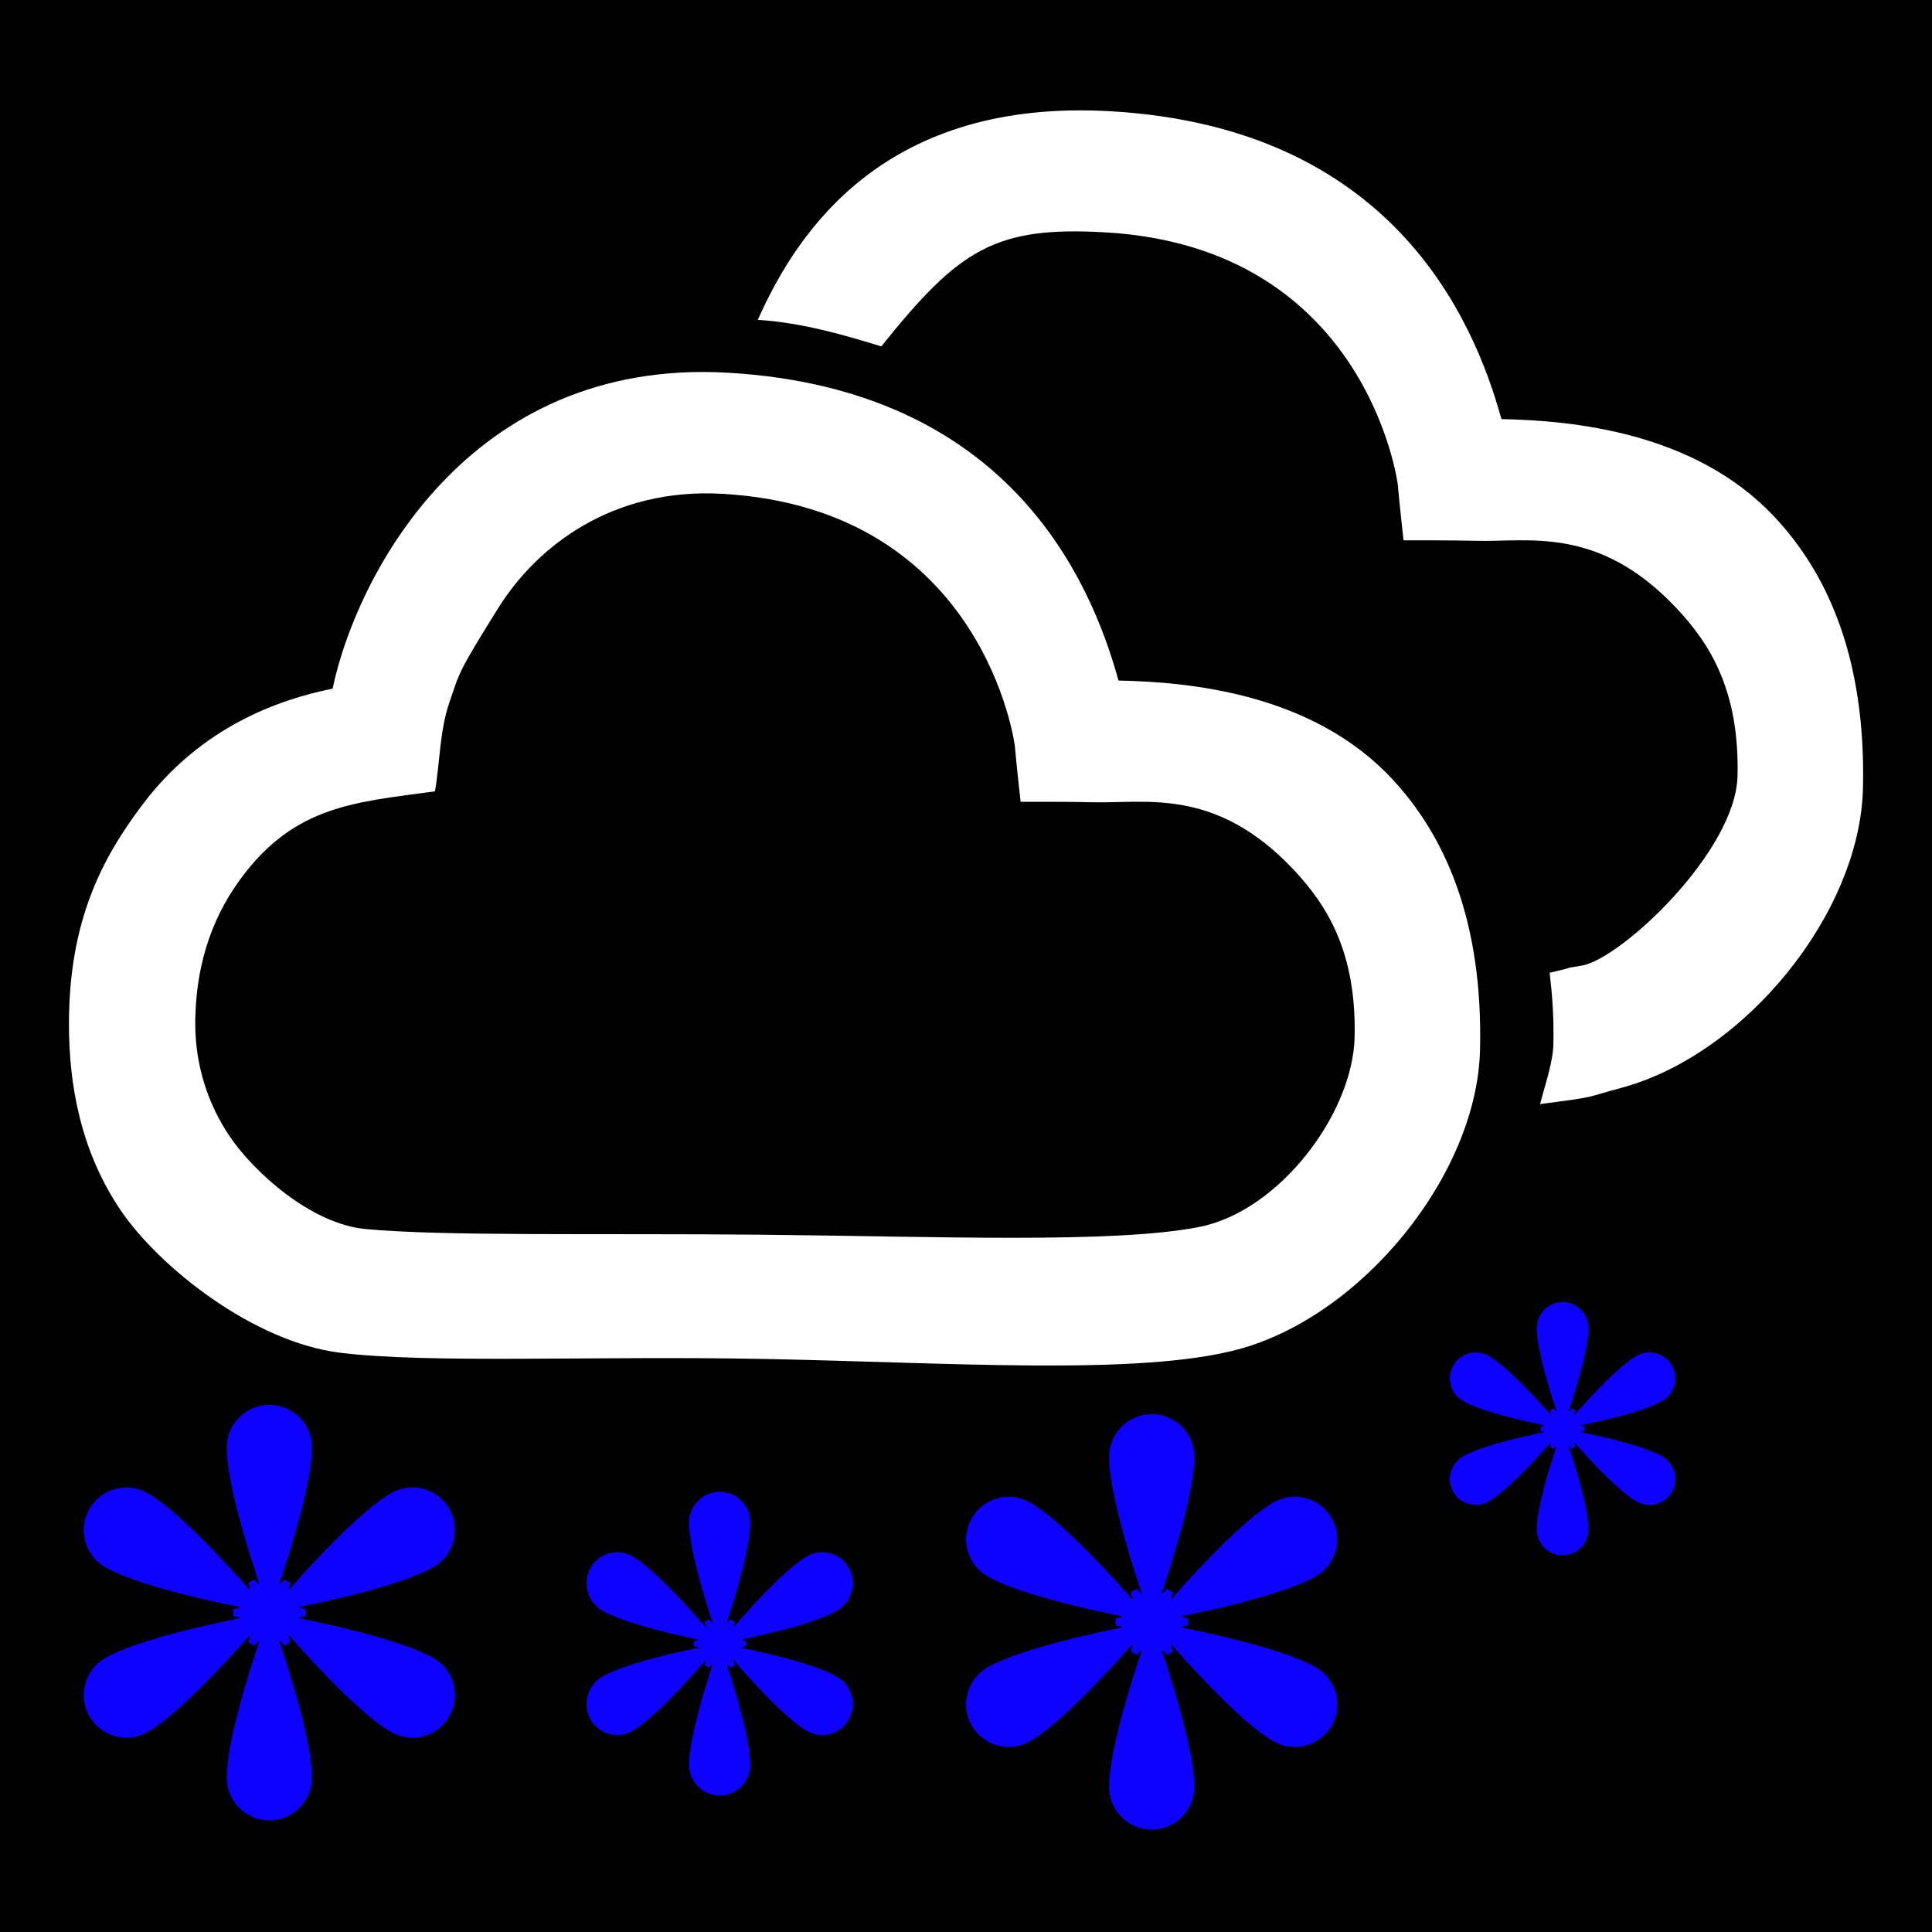
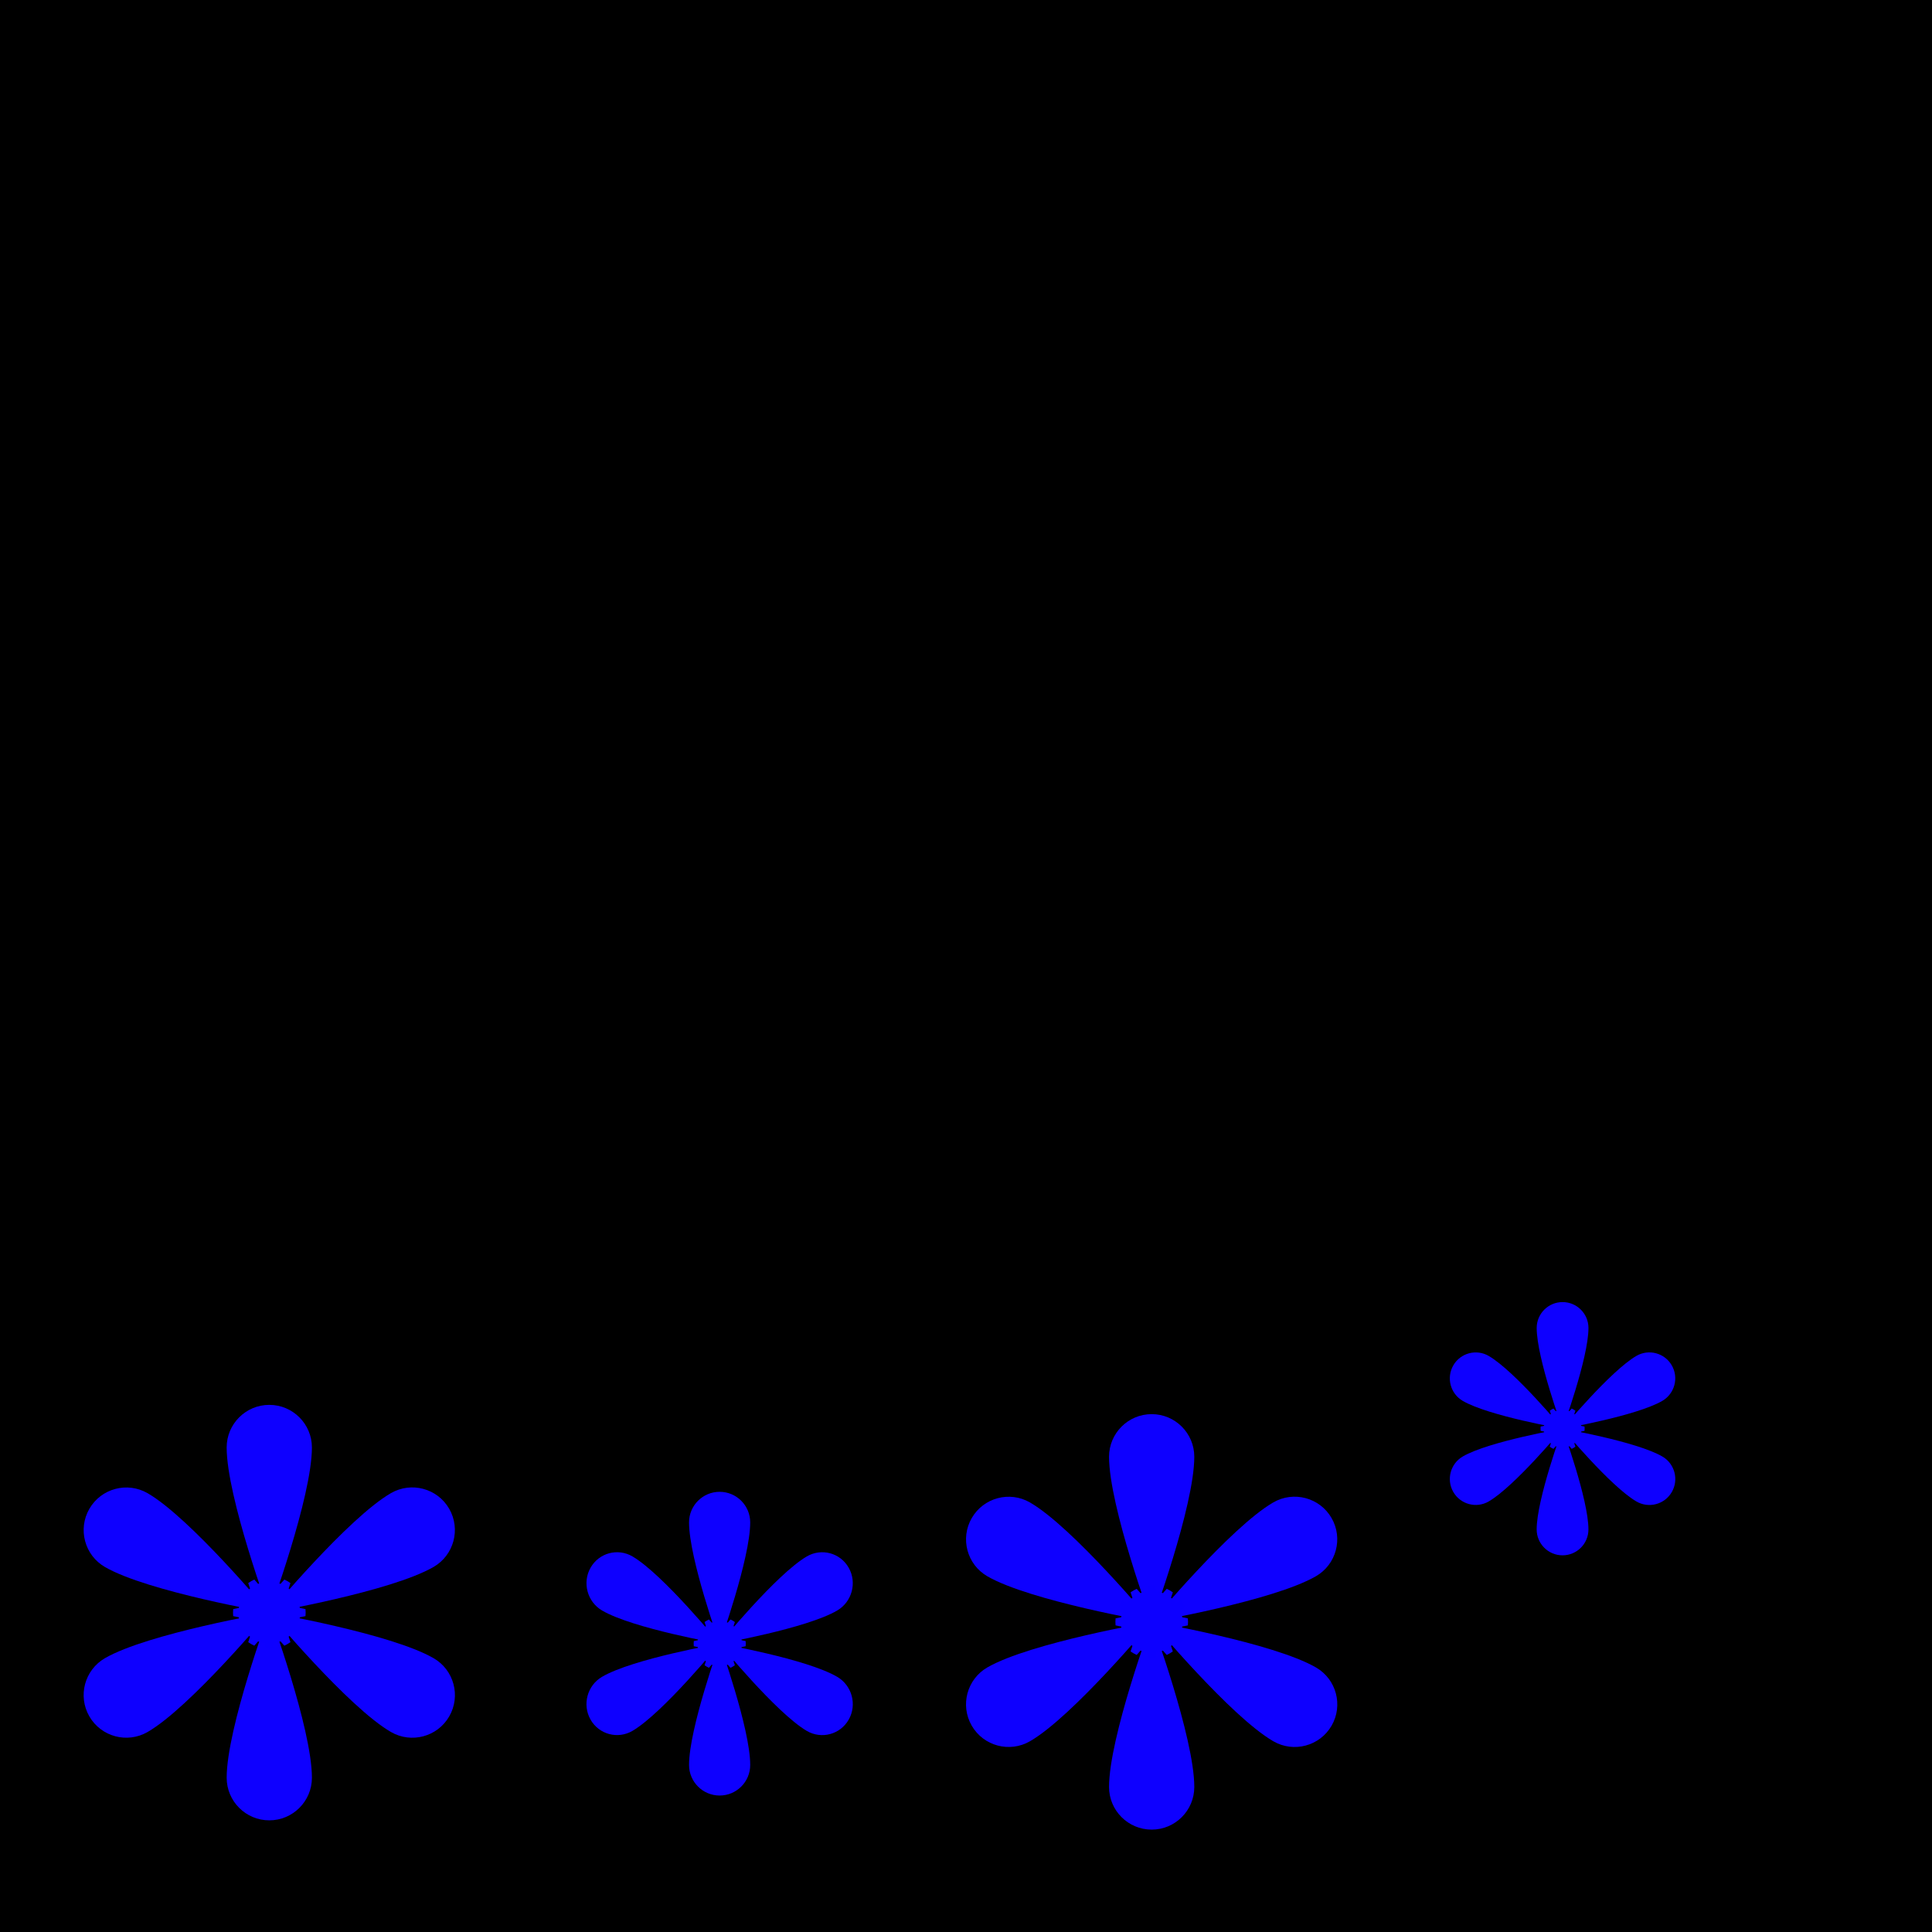
<svg xmlns="http://www.w3.org/2000/svg" xml:space="preserve" style="fill-rule:evenodd;clip-rule:evenodd;stroke-linejoin:round;stroke-miterlimit:2" viewBox="0 0 200 200">
  <path d="M-2657.342-912.857h3426.96v2296.67h-3426.96z" />
-   <path d="M20.856 28.841h194.975v135.49H20.856z" style="fill:none" transform="matrix(1.02577 0 0 1.47613 -21.39 -42.573)" />
-   <path d="M63.898 81.788c4.065-9.157 12.913-22.072 35.197-20.761 27.803 1.635 36.027 20.475 38.83 30.639 7.145.151 19.243 1.289 27.167 9.718 5.218 5.551 9.131 13.987 8.824 27.031-.294 12.469-11.774 26.563-24.142 29.85-3.772 1.003-2.046.815-8.001 1.59.463-1.8 1.281-4.159 1.323-5.929.063-2.661-.104-4.853-.368-7.146 3.566-.821.539-.25 3.223-.716 3.867-.671 15.3-11.324 15.478-18.879.198-8.413-2.686-13.088-6.052-16.668-7.815-8.314-14.76-6.575-20.145-6.735-1.997-.06-7.05-.045-7.05-.045s-.422-3.737-.577-5.581c0 0-2.997-23.542-29.046-25.074-11.026-.648-14.599 1.652-22.365 11.348-3.532-1.081-7.789-2.357-12.296-2.642" style="fill:#fff" transform="translate(11.999 -51.94)scale(1.0399)" />
-   <path d="M59.694 92.473c2.238-10.8 13.266-32.983 39.401-31.446 27.803 1.635 36.027 20.475 38.83 30.639 7.145.151 19.243 1.289 27.167 9.718 5.218 5.551 9.131 13.987 8.824 27.031-.294 12.469-11.774 26.563-24.142 29.85-9.87 2.623-28.724 1.291-47.131.936-16.87-.325-33.365.48-42.224-.621-8.593-1.069-17.961-8.497-21.796-14.136-3.991-5.87-5.19-12.478-5.178-18.679.022-10.397 3.434-16.557 7.253-21.658 5.878-7.852 13.634-10.551 18.996-11.634m10.18 10.227c-7.902 1.07-13.874 1.4-19.208 8.526-2.468 3.297-4.633 7.931-4.647 14.651a20 20 0 0 0 3.426 11.166c2.429 3.574 8.09 8.711 13.527 9.226 7.742.733 23.272.409 39.359.564 17.324.166 35.095.906 43.62-.769 8.02-1.576 15.3-11.324 15.478-18.879.198-8.413-2.686-13.088-6.052-16.668-7.815-8.314-14.76-6.575-20.145-6.735-1.997-.06-7.05-.045-7.05-.045s-.422-3.737-.577-5.581c0 0-2.997-23.542-29.046-25.074-11.026-.648-18.547 5.237-22.365 11.348-4.146 6.636-3.834 6.406-4.887 9.451-.974 2.814-.948 6.219-1.433 8.819" style="fill:#fff" transform="translate(-27.642 -24.875)scale(1.0399)" />
+   <path d="M20.856 28.841h194.975v135.49H20.856z" transform="matrix(1.02577 0 0 1.47613 -21.39 -42.573)" />
+   <path d="M63.898 81.788c4.065-9.157 12.913-22.072 35.197-20.761 27.803 1.635 36.027 20.475 38.83 30.639 7.145.151 19.243 1.289 27.167 9.718 5.218 5.551 9.131 13.987 8.824 27.031-.294 12.469-11.774 26.563-24.142 29.85-3.772 1.003-2.046.815-8.001 1.59.463-1.8 1.281-4.159 1.323-5.929.063-2.661-.104-4.853-.368-7.146 3.566-.821.539-.25 3.223-.716 3.867-.671 15.3-11.324 15.478-18.879.198-8.413-2.686-13.088-6.052-16.668-7.815-8.314-14.76-6.575-20.145-6.735-1.997-.06-7.05-.045-7.05-.045s-.422-3.737-.577-5.581c0 0-2.997-23.542-29.046-25.074-11.026-.648-14.599 1.652-22.365 11.348-3.532-1.081-7.789-2.357-12.296-2.642" transform="translate(11.999 -51.94)scale(1.0399)" />
+   <path d="M59.694 92.473c2.238-10.8 13.266-32.983 39.401-31.446 27.803 1.635 36.027 20.475 38.83 30.639 7.145.151 19.243 1.289 27.167 9.718 5.218 5.551 9.131 13.987 8.824 27.031-.294 12.469-11.774 26.563-24.142 29.85-9.87 2.623-28.724 1.291-47.131.936-16.87-.325-33.365.48-42.224-.621-8.593-1.069-17.961-8.497-21.796-14.136-3.991-5.87-5.19-12.478-5.178-18.679.022-10.397 3.434-16.557 7.253-21.658 5.878-7.852 13.634-10.551 18.996-11.634m10.18 10.227c-7.902 1.07-13.874 1.4-19.208 8.526-2.468 3.297-4.633 7.931-4.647 14.651a20 20 0 0 0 3.426 11.166c2.429 3.574 8.09 8.711 13.527 9.226 7.742.733 23.272.409 39.359.564 17.324.166 35.095.906 43.62-.769 8.02-1.576 15.3-11.324 15.478-18.879.198-8.413-2.686-13.088-6.052-16.668-7.815-8.314-14.76-6.575-20.145-6.735-1.997-.06-7.05-.045-7.05-.045s-.422-3.737-.577-5.581c0 0-2.997-23.542-29.046-25.074-11.026-.648-18.547 5.237-22.365 11.348-4.146 6.636-3.834 6.406-4.887 9.451-.974 2.814-.948 6.219-1.433 8.819" transform="translate(-27.642 -24.875)scale(1.0399)" />
  <path d="M448.033 489.592s10.862 15.406 10.862 22.008c0 3.136-4.867 5.682-10.862 5.682s-10.862-2.546-10.862-5.682c0-6.602 10.862-22.008 10.862-22.008" style="fill:#0e00ff" transform="matrix(.40623 0 0 -.77661 -62.784 548.118)" />
  <path d="M448.033 489.592s10.862 15.406 10.862 22.008c0 3.136-4.867 5.682-10.862 5.682s-10.862-2.546-10.862-5.682c0-6.602 10.862-22.008 10.862-22.008" style="fill:#0e00ff" transform="matrix(.20311 .3518 .67256 -.3883 -301.062 200.386)" />
  <path d="M448.033 489.592s10.862 15.406 10.862 22.008c0 3.136-4.867 5.682-10.862 5.682s-10.862-2.546-10.862-5.682c0-6.602 10.862-22.008 10.862-22.008" style="fill:#0e00ff" transform="matrix(-.20311 .3518 .67256 .3883 -119.057 -179.836)" />
  <path d="M448.033 489.592s10.862 15.406 10.862 22.008c0 3.136-4.867 5.682-10.862 5.682s-10.862-2.546-10.862-5.682c0-6.602 10.862-22.008 10.862-22.008" style="fill:#0e00ff" transform="matrix(-.40623 0 0 .77661 301.225 -212.325)" />
  <path d="M448.033 489.592s10.862 15.406 10.862 22.008c0 3.136-4.867 5.682-10.862 5.682s-10.862-2.546-10.862-5.682c0-6.602 10.862-22.008 10.862-22.008" style="fill:#0e00ff" transform="matrix(-.20302 -.35187 -.67267 .38811 539.512 135.526)" />
  <path d="M448.033 489.592s10.862 15.406 10.862 22.008c0 3.136-4.867 5.682-10.862 5.682s-10.862-2.546-10.862-5.682c0-6.602 10.862-22.008 10.862-22.008" style="fill:#0e00ff" transform="matrix(.20311 -.3518 -.67256 -.3883 357.498 515.628)" />
  <path d="m827.705 439.53.185.901q.538.083 1.047.28l.61-.687q.514.233.973.561l-.29.873q.424.34.766.766l.872-.29q.327.459.562.972l-.688.611q.198.507.281 1.046l.9.185q.056.562 0 1.123l-.9.185a5 5 0 0 1-.281 1.047l.688.61a6 6 0 0 1-.562.973l-.872-.29a5 5 0 0 1-.766.766l.29.872a6 6 0 0 1-.973.562l-.61-.688a5 5 0 0 1-1.047.281l-.185.9a5.7 5.7 0 0 1-1.123 0l-.185-.9a5 5 0 0 1-1.046-.281l-.611.688a6 6 0 0 1-.972-.562l.29-.872a5 5 0 0 1-.766-.766l-.873.29a6 6 0 0 1-.561-.973l.687-.61a5 5 0 0 1-.28-1.047l-.901-.185a6 6 0 0 1 0-1.123l.901-.185q.083-.539.28-1.046l-.687-.611a6 6 0 0 1 .561-.972l.873.29q.34-.426.766-.766l-.29-.873a6 6 0 0 1 .972-.561l.611.687a5 5 0 0 1 1.046-.28l.185-.901q.562-.054 1.123 0" style="fill:#0d00ff" transform="translate(-416.268 -120.397)scale(.6474)" />
  <path d="M448.033 489.592s10.862 15.406 10.862 22.008c0 3.136-4.867 5.682-10.862 5.682s-10.862-2.546-10.862-5.682c0-6.602 10.862-22.008 10.862-22.008" style="fill:#0e00ff" transform="matrix(.40623 0 0 -.77661 -154.128 547.158)" />
  <path d="M448.033 489.592s10.862 15.406 10.862 22.008c0 3.136-4.867 5.682-10.862 5.682s-10.862-2.546-10.862-5.682c0-6.602 10.862-22.008 10.862-22.008" style="fill:#0e00ff" transform="matrix(.20311 .3518 .67256 -.3883 -392.405 199.426)" />
  <path d="M448.033 489.592s10.862 15.406 10.862 22.008c0 3.136-4.867 5.682-10.862 5.682s-10.862-2.546-10.862-5.682c0-6.602 10.862-22.008 10.862-22.008" style="fill:#0e00ff" transform="matrix(-.20311 .3518 .67256 .3883 -210.4 -180.795)" />
  <path d="M448.033 489.592s10.862 15.406 10.862 22.008c0 3.136-4.867 5.682-10.862 5.682s-10.862-2.546-10.862-5.682c0-6.602 10.862-22.008 10.862-22.008" style="fill:#0e00ff" transform="matrix(-.40623 0 0 .77661 209.882 -213.285)" />
  <path d="M448.033 489.592s10.862 15.406 10.862 22.008c0 3.136-4.867 5.682-10.862 5.682s-10.862-2.546-10.862-5.682c0-6.602 10.862-22.008 10.862-22.008" style="fill:#0e00ff" transform="matrix(-.20302 -.35187 -.67267 .38811 448.169 134.567)" />
  <path d="M448.033 489.592s10.862 15.406 10.862 22.008c0 3.136-4.867 5.682-10.862 5.682s-10.862-2.546-10.862-5.682c0-6.602 10.862-22.008 10.862-22.008" style="fill:#0e00ff" transform="matrix(.20311 -.3518 -.67256 -.3883 266.155 514.669)" />
  <path d="m827.705 439.53.185.901q.538.083 1.047.28l.61-.687q.514.233.973.561l-.29.873q.424.34.766.766l.872-.29q.327.459.562.972l-.688.611q.198.507.281 1.046l.9.185q.056.562 0 1.123l-.9.185a5 5 0 0 1-.281 1.047l.688.61a6 6 0 0 1-.562.973l-.872-.29a5 5 0 0 1-.766.766l.29.872a6 6 0 0 1-.973.562l-.61-.688a5 5 0 0 1-1.047.281l-.185.9a5.7 5.7 0 0 1-1.123 0l-.185-.9a5 5 0 0 1-1.046-.281l-.611.688a6 6 0 0 1-.972-.562l.29-.872a5 5 0 0 1-.766-.766l-.873.29a6 6 0 0 1-.561-.973l.687-.61a5 5 0 0 1-.28-1.047l-.901-.185a6 6 0 0 1 0-1.123l.901-.185q.083-.539.28-1.046l-.687-.611a6 6 0 0 1 .561-.972l.873.29q.34-.426.766-.766l-.29-.873a6 6 0 0 1 .972-.561l.611.687a5 5 0 0 1 1.046-.28l.185-.901q.562-.054 1.123 0" style="fill:#0d00ff" transform="translate(-507.611 -121.356)scale(.6474)" />
  <path d="M448.033 489.592s10.862 15.48 10.862 22.114c0 3.078-4.867 5.576-10.862 5.576s-10.862-2.498-10.862-5.576c0-6.634 10.862-22.114 10.862-22.114" style="fill:#0e00ff" transform="matrix(.29146 0 0 -.5678 -56.088 448.145)" />
  <path d="M448.033 489.592s10.862 15.367 10.862 21.954c0 3.166-4.867 5.736-10.862 5.736s-10.862-2.57-10.862-5.736c0-6.587 10.862-21.954 10.862-21.954" style="fill:#0e00ff" transform="matrix(.14573 .25722 .48255 -.2839 -227.047 193.906)" />
  <path d="M448.033 489.592s10.862 15.367 10.862 21.954c0 3.166-4.867 5.736-10.862 5.736s-10.862-2.57-10.862-5.736c0-6.587 10.862-21.954 10.862-21.954" style="fill:#0e00ff" transform="matrix(-.14573 .25722 .48255 .2839 -96.462 -84.087)" />
  <path d="M448.033 489.592s10.862 15.48 10.862 22.114c0 3.078-4.867 5.576-10.862 5.576s-10.862-2.498-10.862-5.576c0-6.634 10.862-22.114 10.862-22.114" style="fill:#0e00ff" transform="matrix(-.29146 0 0 .5678 205.08 -107.84)" />
  <path d="M448.033 489.592s10.862 15.367 10.862 21.954c0 3.166-4.867 5.736-10.862 5.736s-10.862-2.57-10.862-5.736c0-6.587 10.862-21.954 10.862-21.954" style="fill:#0e00ff" transform="matrix(-.14566 -.25726 -.48263 .28376 376.047 146.485)" />
  <path d="M448.033 489.592s10.862 15.367 10.862 21.954c0 3.166-4.867 5.736-10.862 5.736s-10.862-2.57-10.862-5.736c0-6.587 10.862-21.954 10.862-21.954" style="fill:#0e00ff" transform="matrix(.14573 -.25722 -.48255 -.2839 245.456 424.391)" />
  <path d="m827.705 439.53.185.901q.538.083 1.047.28l.61-.687q.514.233.973.561l-.29.873q.424.34.766.766l.872-.29q.327.459.562.972l-.688.611q.198.507.281 1.046l.9.185q.056.562 0 1.123l-.9.185a5 5 0 0 1-.281 1.047l.688.61a6 6 0 0 1-.562.973l-.872-.29a5 5 0 0 1-.766.766l.29.872a6 6 0 0 1-.973.562l-.61-.688a5 5 0 0 1-1.047.281l-.185.9a5.7 5.7 0 0 1-1.123 0l-.185-.9a5 5 0 0 1-1.046-.281l-.611.688a6 6 0 0 1-.972-.562l.29-.872a5 5 0 0 1-.766-.766l-.873.29a6 6 0 0 1-.561-.973l.687-.61a5 5 0 0 1-.28-1.047l-.901-.185a6 6 0 0 1 0-1.123l.901-.185q.083-.539.28-1.046l-.687-.611a6 6 0 0 1 .561-.972l.873.29q.34-.426.766-.766l-.29-.873a6 6 0 0 1 .972-.561l.611.687a5 5 0 0 1 1.046-.28l.185-.901q.562-.054 1.123 0" style="fill:#0d00ff" transform="matrix(.4645 0 0 .47333 -309.704 -40.629)" />
  <path d="M448.033 489.592s10.862 15.421 10.862 22.03c0 3.124-4.867 5.66-10.862 5.66s-10.862-2.536-10.862-5.66c0-6.609 10.862-22.03 10.862-22.03" style="fill:#0e00ff" transform="matrix(.24669 0 0 -.47338 51.232 379.662)" />
  <path d="M448.033 489.592s10.862 15.398 10.862 21.998c0 3.141-4.867 5.692-10.862 5.692s-10.862-2.551-10.862-5.692c0-6.6 10.862-21.998 10.862-21.998" style="fill:#0e00ff" transform="matrix(.12334 .21444 .40842 -.23669 -93.465 167.703)" />
  <path d="M448.033 489.592s10.862 15.398 10.862 21.998c0 3.141-4.867 5.692-10.862 5.692s-10.862-2.551-10.862-5.692c0-6.6 10.862-21.998 10.862-21.998" style="fill:#0e00ff" transform="matrix(-.12334 .21444 .40842 .23669 17.06 -64.06)" />
  <path d="M448.033 489.592s10.862 15.421 10.862 22.03c0 3.124-4.867 5.66-10.862 5.66s-10.862-2.536-10.862-5.66c0-6.609 10.862-22.03 10.862-22.03" style="fill:#0e00ff" transform="matrix(-.24669 0 0 .47338 272.28 -83.864)" />
  <path d="M448.033 489.592s10.862 15.398 10.862 21.998c0 3.141-4.867 5.692-10.862 5.692s-10.862-2.551-10.862-5.692c0-6.6 10.862-21.998 10.862-21.998" style="fill:#0e00ff" transform="matrix(-.12328 -.21448 -.40849 .23657 416.982 128.168)" />
  <path d="M448.033 489.592s10.862 15.398 10.862 21.998c0 3.141-4.867 5.692-10.862 5.692s-10.862-2.551-10.862-5.692c0-6.6 10.862-21.998 10.862-21.998" style="fill:#0e00ff" transform="matrix(.12334 -.21444 -.40842 -.23669 306.452 359.858)" />
  <path d="m827.705 439.53.185.901q.538.083 1.047.28l.61-.687q.514.233.973.561l-.29.873q.424.34.766.766l.872-.29q.327.459.562.972l-.688.611q.198.507.281 1.046l.9.185q.056.562 0 1.123l-.9.185a5 5 0 0 1-.281 1.047l.688.61a6 6 0 0 1-.562.973l-.872-.29a5 5 0 0 1-.766.766l.29.872a6 6 0 0 1-.973.562l-.61-.688a5 5 0 0 1-1.047.281l-.185.9a5.7 5.7 0 0 1-1.123 0l-.185-.9a5 5 0 0 1-1.046-.281l-.611.688a6 6 0 0 1-.972-.562l.29-.872a5 5 0 0 1-.766-.766l-.873.29a6 6 0 0 1-.561-.973l.687-.61a5 5 0 0 1-.28-1.047l-.901-.185a6 6 0 0 1 0-1.123l.901-.185q.083-.539.28-1.046l-.687-.611a6 6 0 0 1 .561-.972l.873.29q.34-.426.766-.766l-.29-.873a6 6 0 0 1 .972-.561l.611.687a5 5 0 0 1 1.046-.28l.185-.901q.562-.054 1.123 0" style="fill:#0d00ff" transform="matrix(.39314 0 0 .39462 -163.425 -27.83)" />
</svg>
